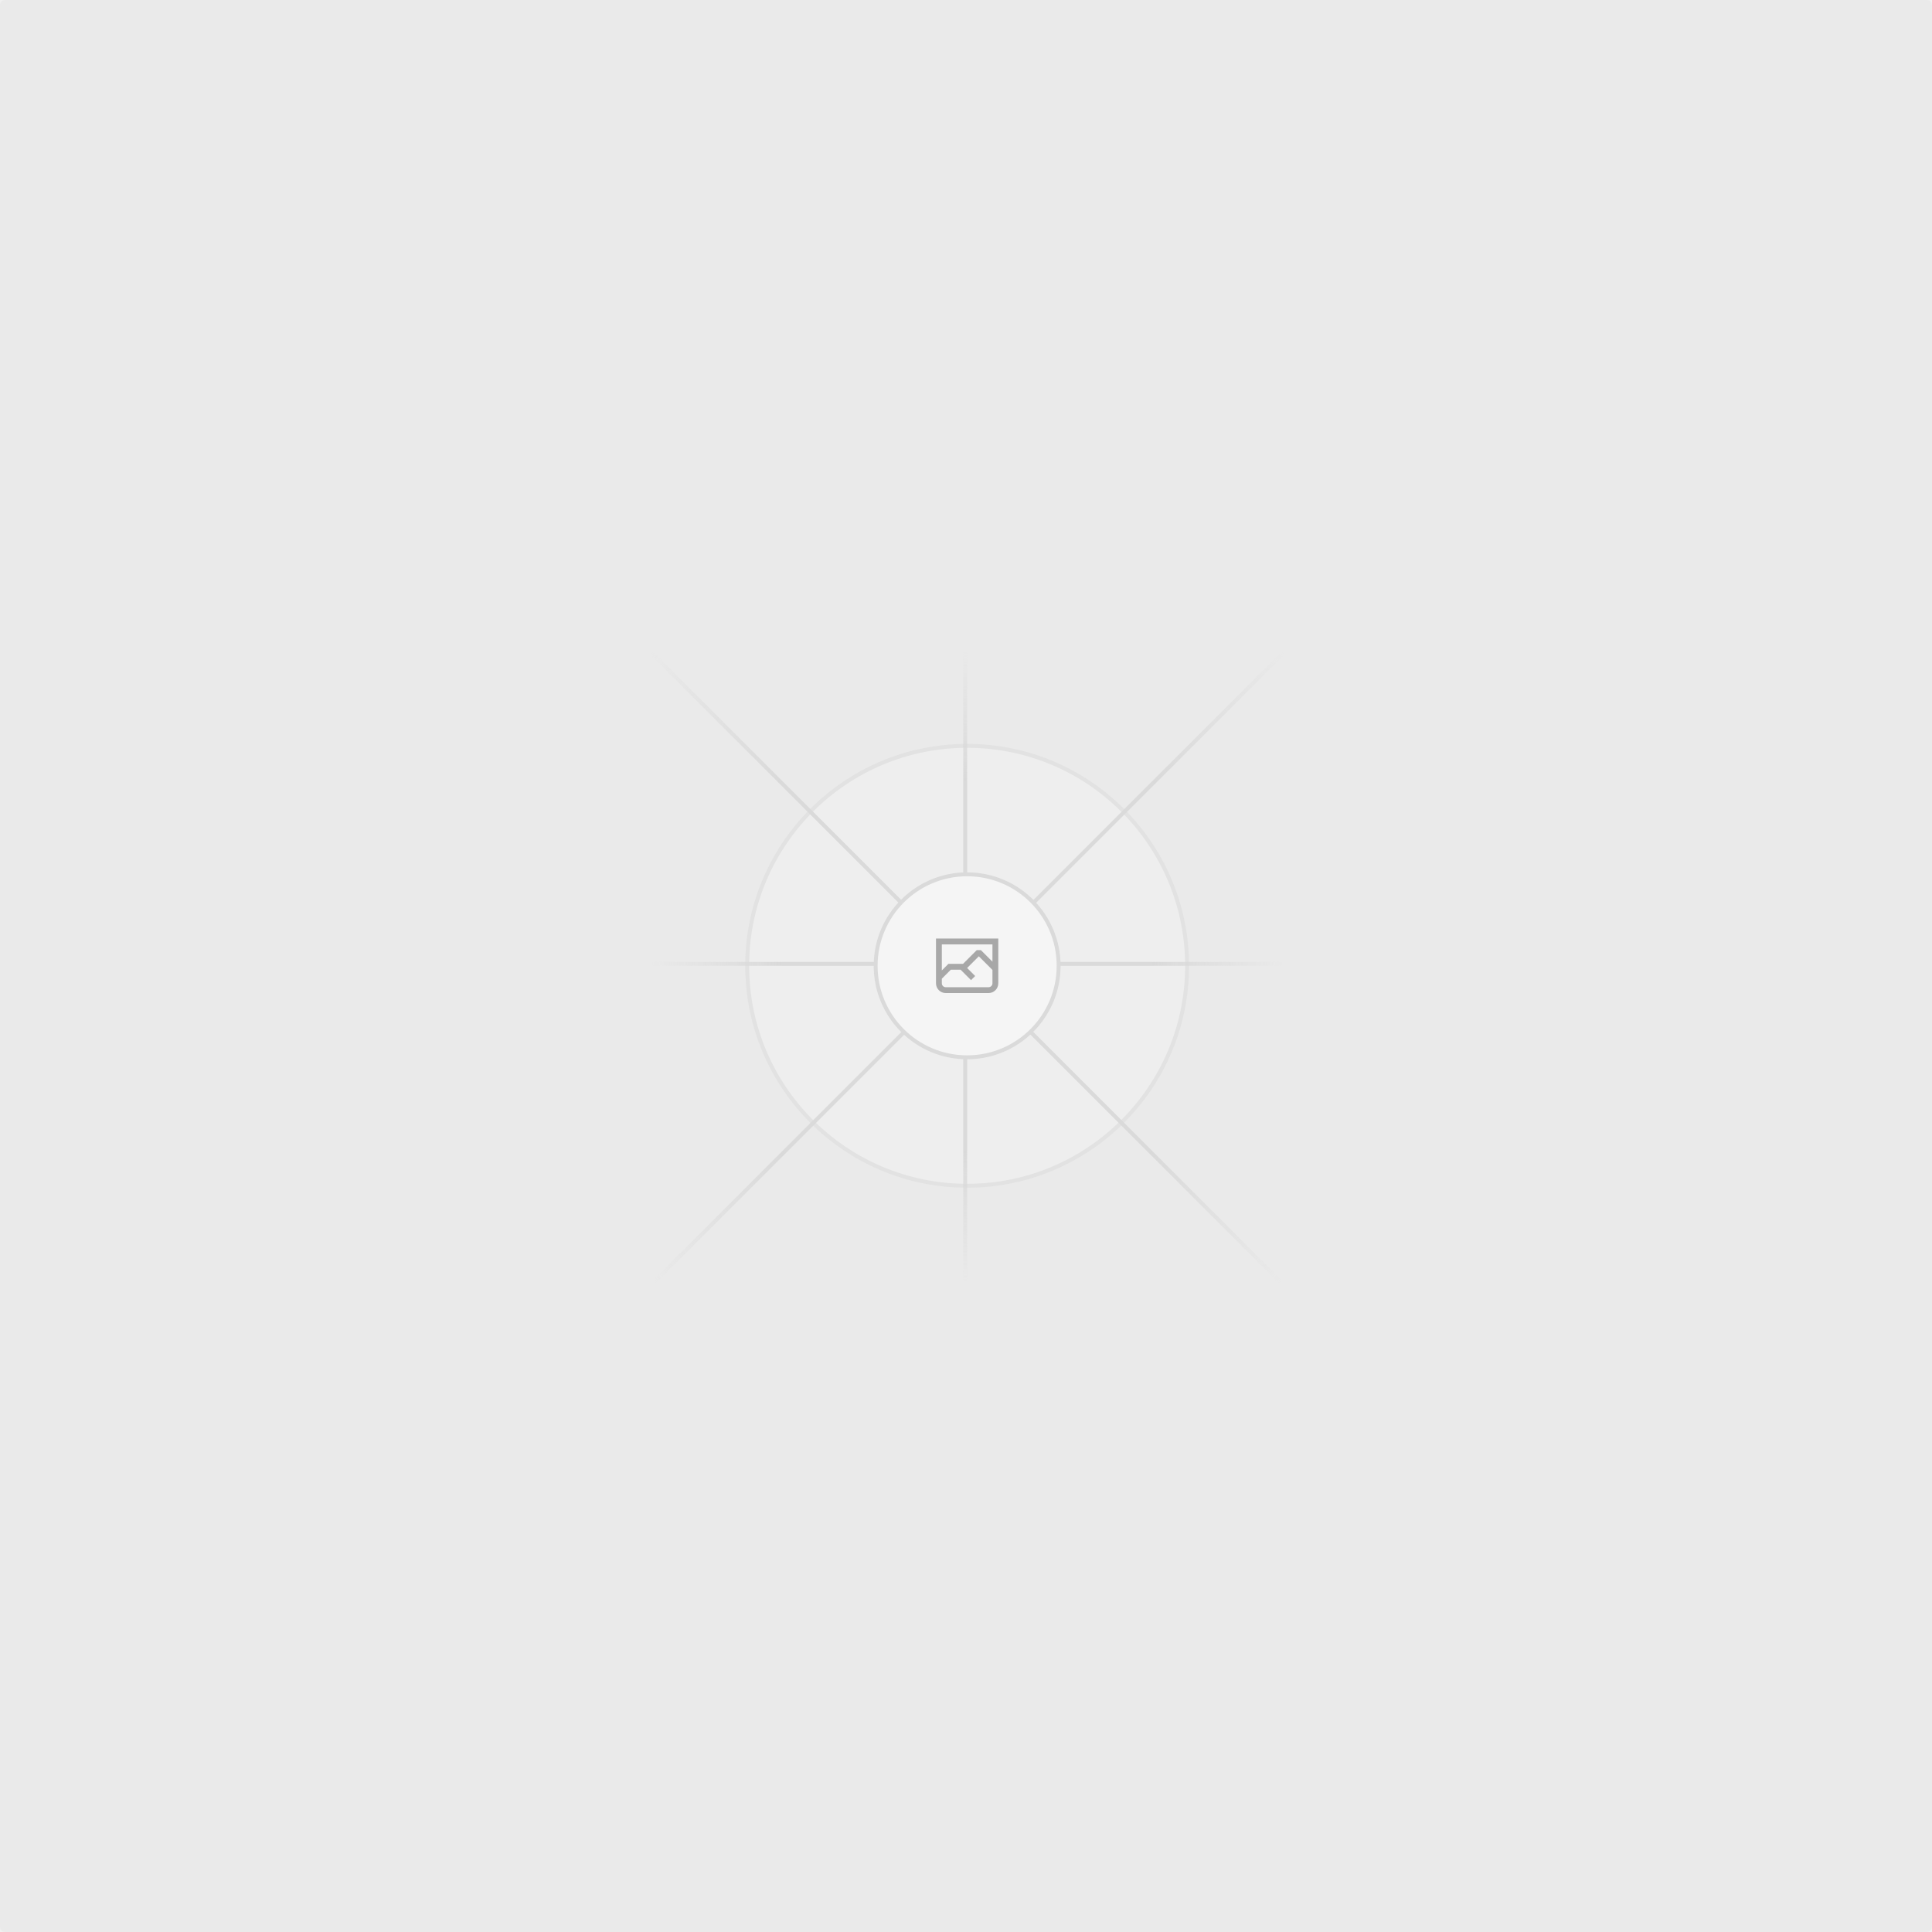
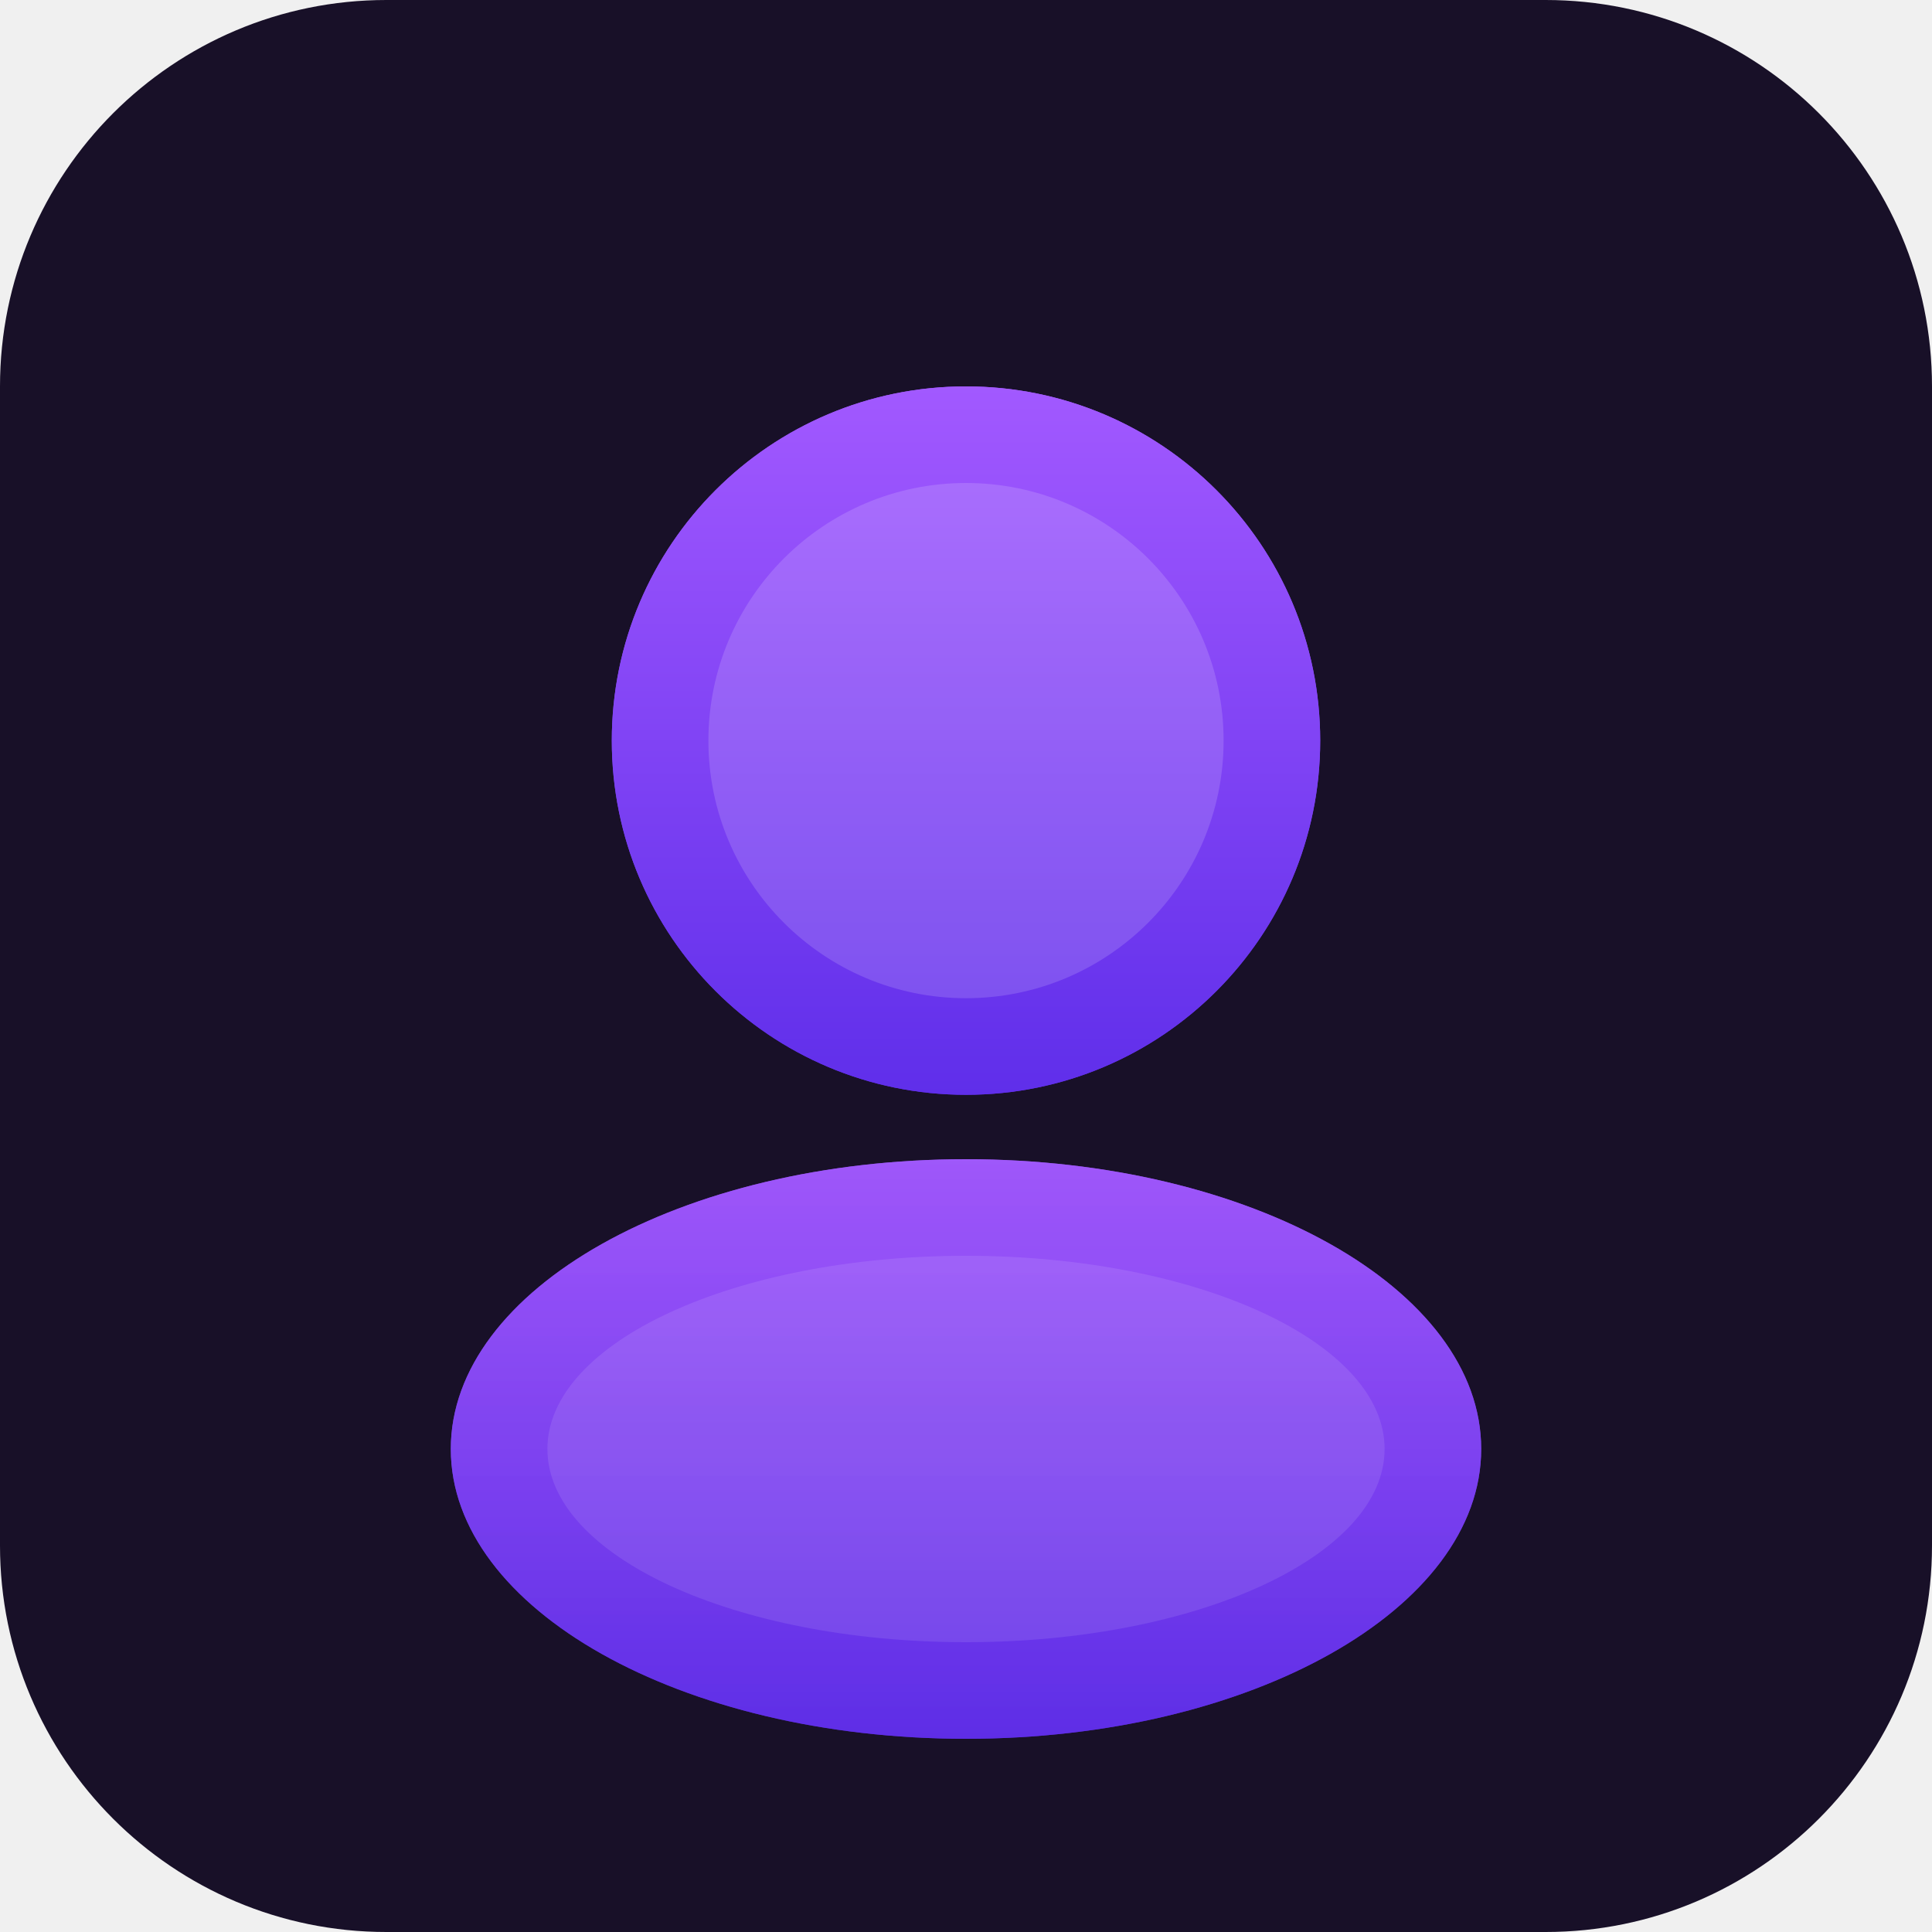
- <svg xmlns="http://www.w3.org/2000/svg" width="1200" height="1200" fill="none">
-   <rect width="1200" height="1200" fill="#EAEAEA" rx="3" />
-   <g opacity=".5">
-     <g opacity=".5">
-       <path fill="#FAFAFA" d="M600.709 736.5c-75.454 0-136.621-61.167-136.621-136.62 0-75.454 61.167-136.621 136.621-136.621 75.453 0 136.62 61.167 136.62 136.621 0 75.453-61.167 136.62-136.62 136.62Z" />
-       <path stroke="#C9C9C9" stroke-width="2.418" d="M600.709 736.5c-75.454 0-136.621-61.167-136.621-136.62 0-75.454 61.167-136.621 136.621-136.621 75.453 0 136.62 61.167 136.62 136.621 0 75.453-61.167 136.62-136.62 136.62Z" />
-     </g>
-     <path stroke="url(#a)" stroke-width="2.418" d="M0-1.209h553.581" transform="scale(1 -1) rotate(45 1163.11 91.165)" />
-     <path stroke="url(#b)" stroke-width="2.418" d="M404.846 598.671h391.726" />
-     <path stroke="url(#c)" stroke-width="2.418" d="M599.5 795.742V404.017" />
-     <path stroke="url(#d)" stroke-width="2.418" d="m795.717 796.597-391.441-391.44" />
-     <path fill="#fff" d="M600.709 656.704c-31.384 0-56.825-25.441-56.825-56.824 0-31.384 25.441-56.825 56.825-56.825 31.383 0 56.824 25.441 56.824 56.825 0 31.383-25.441 56.824-56.824 56.824Z" />
-     <g clip-path="url(#e)">
-       <path fill="#666" fill-rule="evenodd" d="M616.426 586.58h-31.434v16.176l3.553-3.554.531-.531h9.068l.074-.074 8.463-8.463h2.565l7.18 7.181V586.58Zm-15.715 14.654 3.698 3.699 1.283 1.282-2.565 2.565-1.282-1.283-5.2-5.199h-6.066l-5.514 5.514-.073.073v2.876a2.418 2.418 0 0 0 2.418 2.418h26.598a2.418 2.418 0 0 0 2.418-2.418v-8.317l-8.463-8.463-7.181 7.181-.071.072Zm-19.347 5.442v4.085a6.045 6.045 0 0 0 6.046 6.045h26.598a6.044 6.044 0 0 0 6.045-6.045v-7.108l1.356-1.355-1.282-1.283-.074-.073v-17.989h-38.689v23.43l-.146.146.146.147Z" clip-rule="evenodd" />
-     </g>
-     <path stroke="#C9C9C9" stroke-width="2.418" d="M600.709 656.704c-31.384 0-56.825-25.441-56.825-56.824 0-31.384 25.441-56.825 56.825-56.825 31.383 0 56.824 25.441 56.824 56.825 0 31.383-25.441 56.824-56.824 56.824Z" />
+ <svg xmlns="http://www.w3.org/2000/svg" viewBox="0 0 120 120" width="120" height="120">
+   <defs>
+     <linearGradient id="userGradient" x1="0" y1="0" x2="0" y2="1">
+       <stop offset="0%" stop-color="#a259ff" />
+       <stop offset="100%" stop-color="#5f2eea" />
+     </linearGradient>
+   </defs>
+   <rect width="120" height="120" rx="24" fill="#181028" />
+   <g>
+     <circle cx="60" cy="46" r="22" fill="url(#userGradient)" />
+     <ellipse cx="60" cy="90" rx="32" ry="18" fill="url(#userGradient)" opacity="0.85" />
+     <circle cx="60" cy="46" r="22" fill="url(#userGradient)" />
+     <ellipse cx="60" cy="90" rx="32" ry="18" fill="url(#userGradient)" opacity="0.85" />
  </g>
-   <defs>
-     <linearGradient id="a" x1="554.061" x2="-.48" y1=".083" y2=".087" gradientUnits="userSpaceOnUse">
-       <stop stop-color="#C9C9C9" stop-opacity="0" />
-       <stop offset=".208" stop-color="#C9C9C9" />
-       <stop offset=".792" stop-color="#C9C9C9" />
-       <stop offset="1" stop-color="#C9C9C9" stop-opacity="0" />
-     </linearGradient>
-     <linearGradient id="b" x1="796.912" x2="404.507" y1="599.963" y2="599.965" gradientUnits="userSpaceOnUse">
-       <stop stop-color="#C9C9C9" stop-opacity="0" />
-       <stop offset=".208" stop-color="#C9C9C9" />
-       <stop offset=".792" stop-color="#C9C9C9" />
-       <stop offset="1" stop-color="#C9C9C9" stop-opacity="0" />
-     </linearGradient>
-     <linearGradient id="c" x1="600.792" x2="600.794" y1="403.677" y2="796.082" gradientUnits="userSpaceOnUse">
-       <stop stop-color="#C9C9C9" stop-opacity="0" />
-       <stop offset=".208" stop-color="#C9C9C9" />
-       <stop offset=".792" stop-color="#C9C9C9" />
-       <stop offset="1" stop-color="#C9C9C9" stop-opacity="0" />
-     </linearGradient>
-     <linearGradient id="d" x1="404.85" x2="796.972" y1="403.903" y2="796.02" gradientUnits="userSpaceOnUse">
-       <stop stop-color="#C9C9C9" stop-opacity="0" />
-       <stop offset=".208" stop-color="#C9C9C9" />
-       <stop offset=".792" stop-color="#C9C9C9" />
-       <stop offset="1" stop-color="#C9C9C9" stop-opacity="0" />
-     </linearGradient>
-     <clipPath id="e">
-       <path fill="#fff" d="M581.364 580.535h38.689v38.689h-38.689z" />
-     </clipPath>
-   </defs>
+   <g>
+     <circle cx="60" cy="46" r="16" fill="#fff" fill-opacity="0.15" />
+     <ellipse cx="60" cy="90" rx="26" ry="12" fill="#fff" fill-opacity="0.10" />
+   </g>
</svg>
